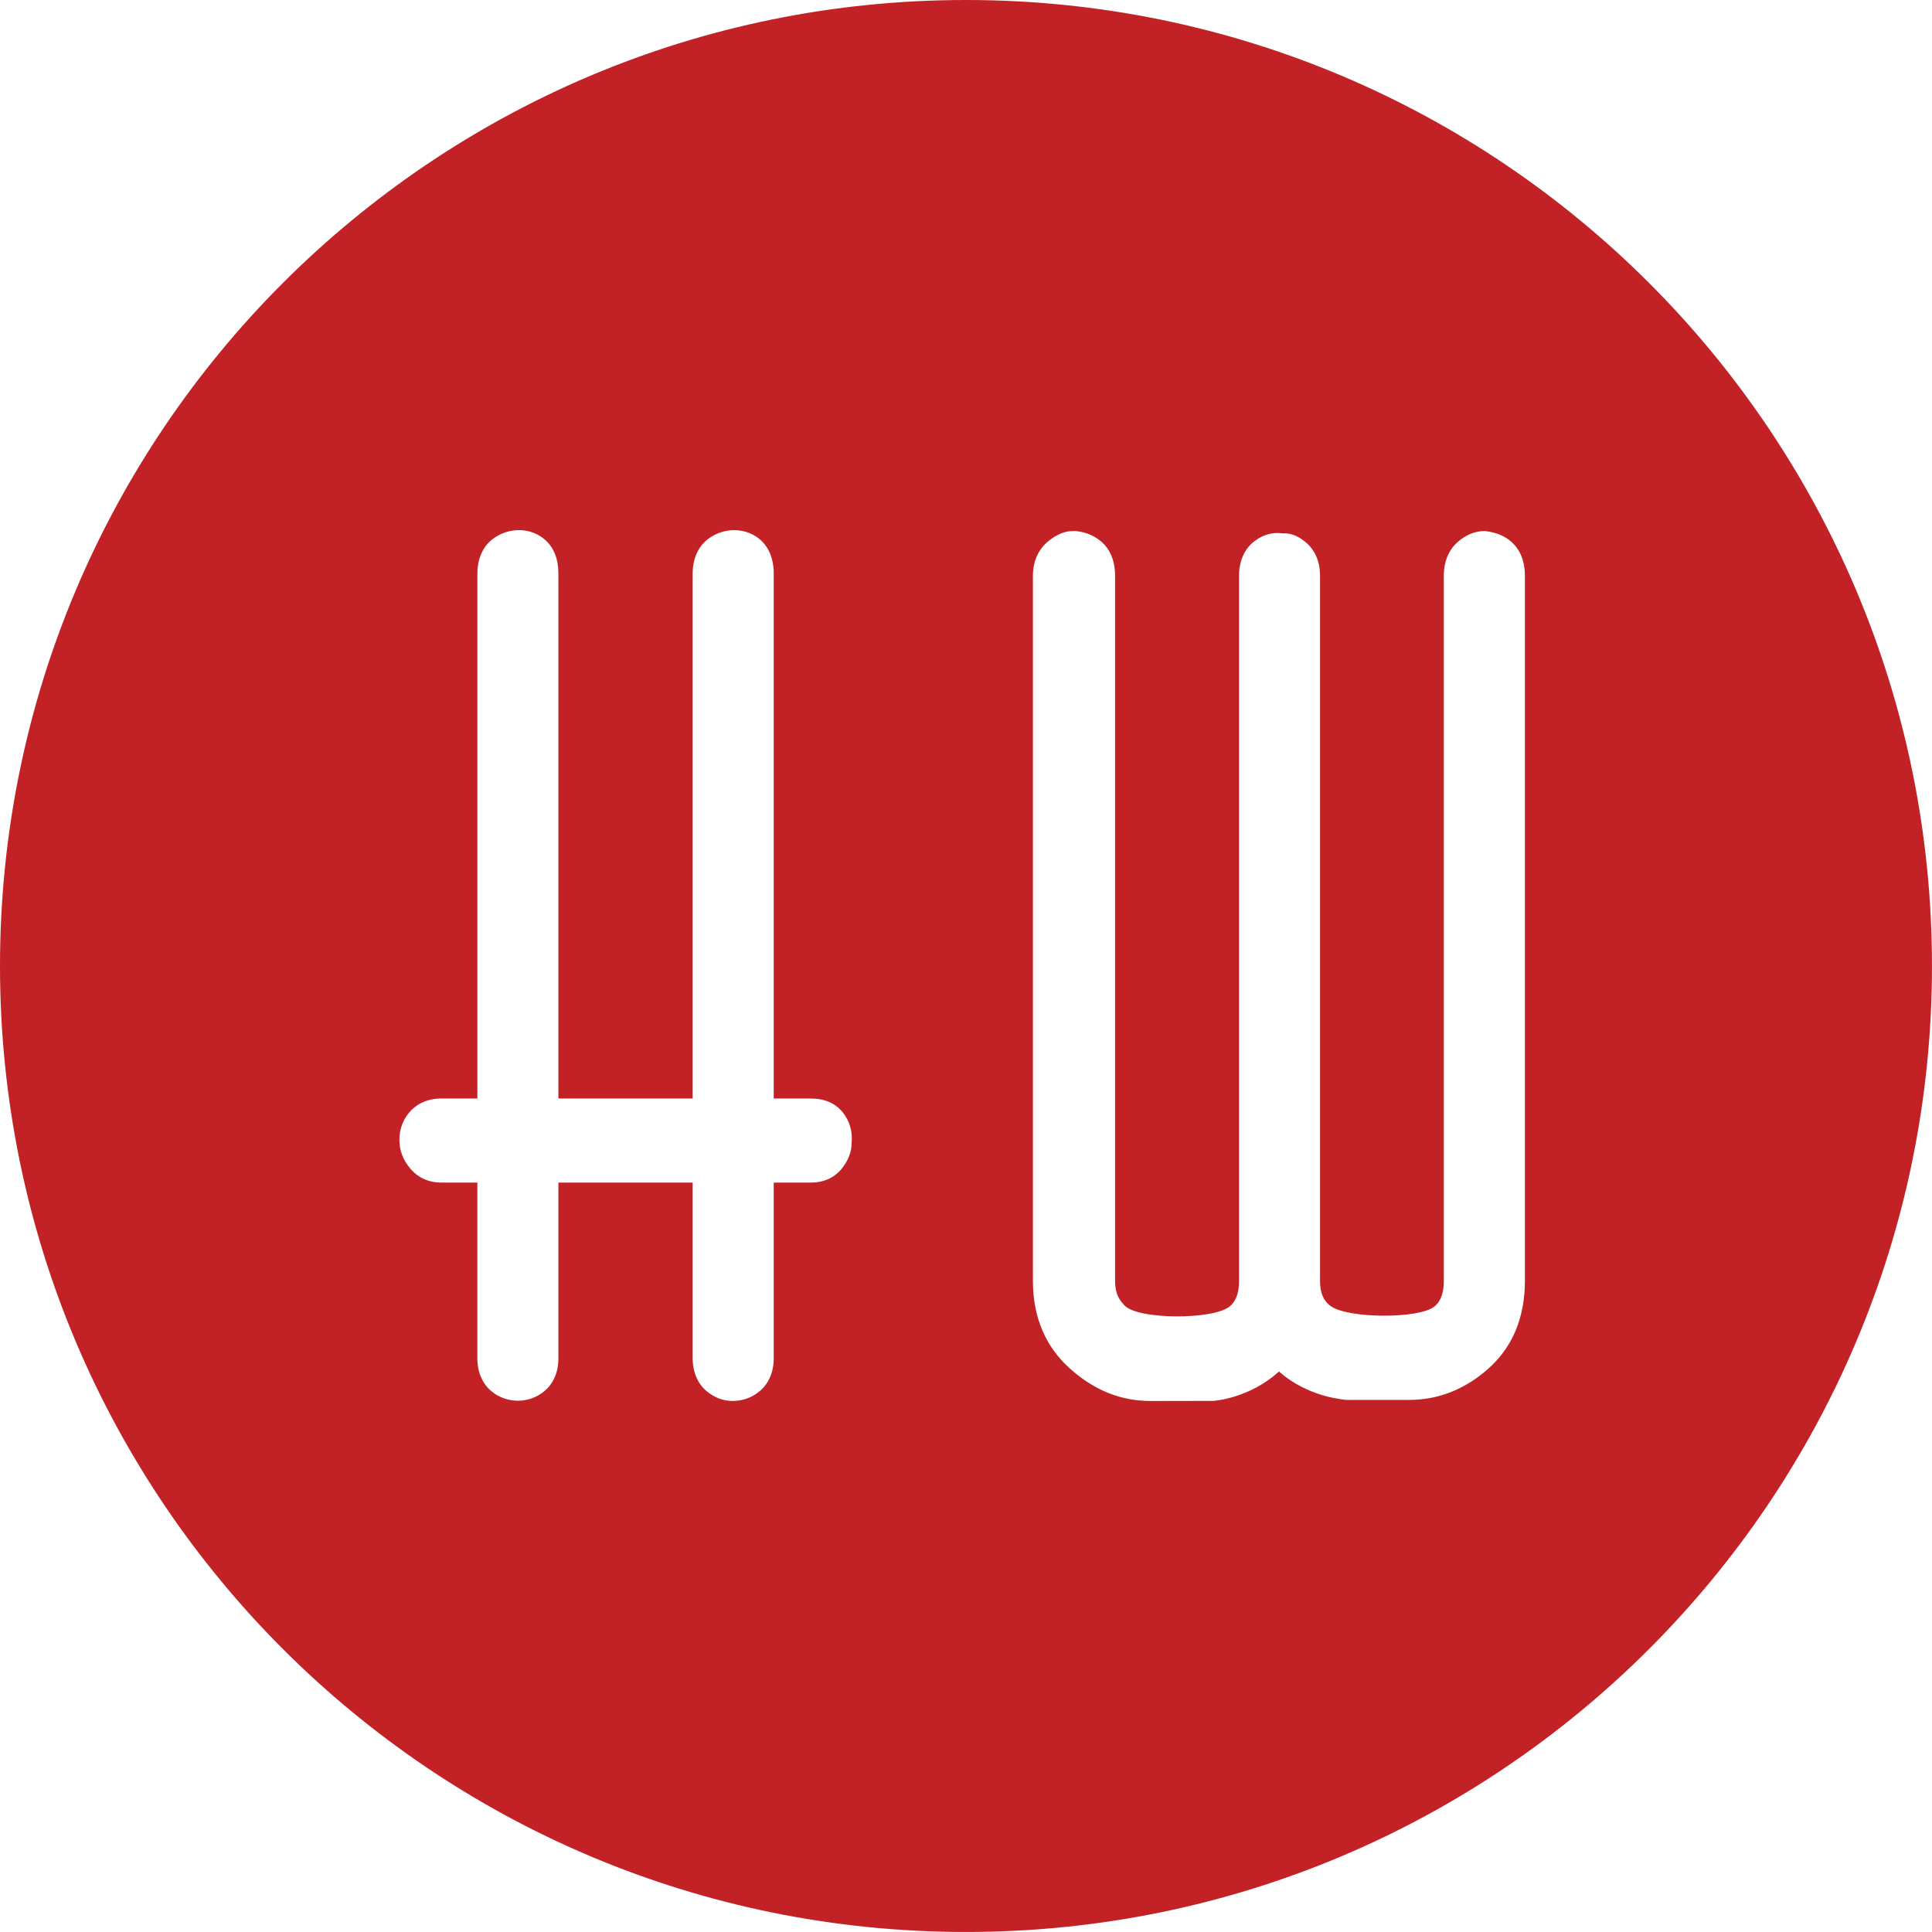
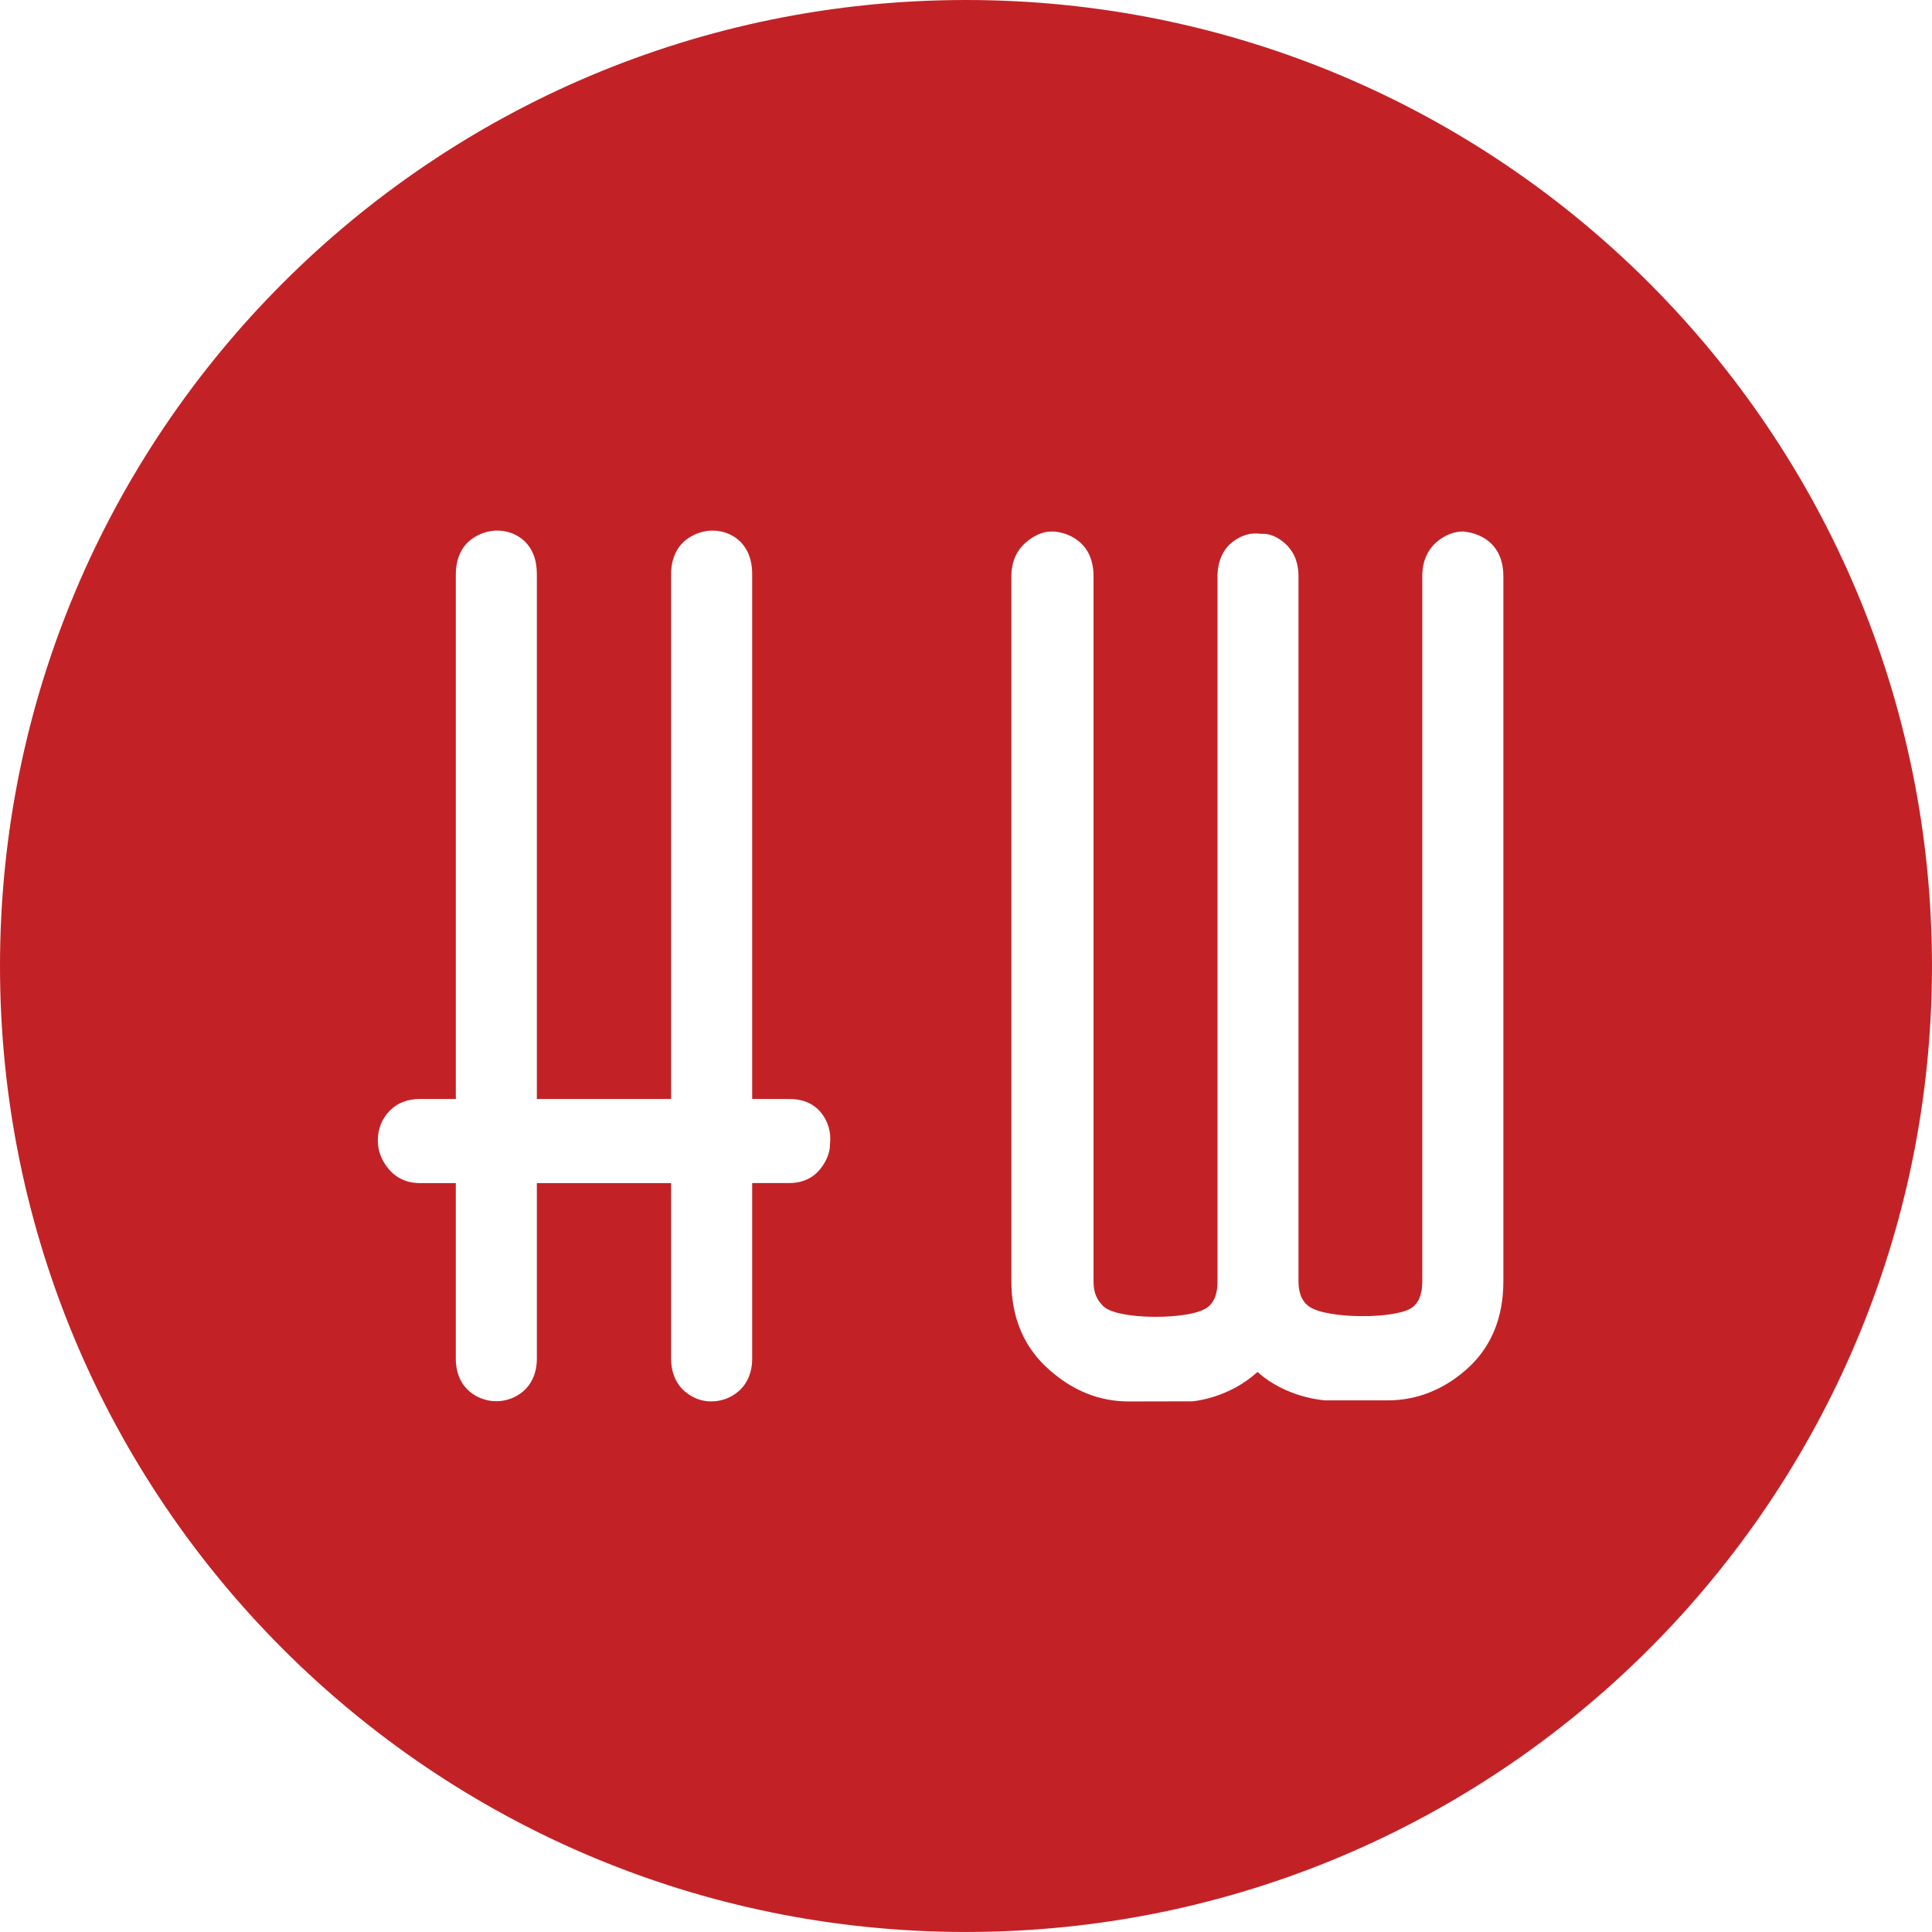
<svg xmlns="http://www.w3.org/2000/svg" version="1.1" id="Layer_1" x="0px" y="0px" viewBox="0 0 792.17 792.17" style="enable-background:new 0 0 792.17 792.17;" xml:space="preserve">
  <style type="text/css">
	.st0{fill:#C22226;stroke:#C22226;}
</style>
  <g>
    <g>
-       <path class="st0" d="M396.08,0.5C177.61,0.5,0.5,177.61,0.5,396.08s177.11,395.58,395.58,395.58s395.58-177.11,395.58-395.58    S614.56,0.5,396.08,0.5z M349.64,469.05c0.08,3.2-1.44,7.22-4.25,10.61c-3.12,3.77-7.6,5.74-13,5.74h-14.64v71.56    c0,5.7-2.09,10.61-5.89,13.79c-3.28,2.77-7.15,4.17-11.48,4.17c-4,0-7.72-1.4-11.02-4.17c-3.76-3.17-5.85-8.06-5.85-13.79v-71.56    h-54.05v71.56c0,5.73-2.09,10.61-5.89,13.79c-6.38,5.42-16,5.46-22.48,0c-3.78-3.18-5.86-8.09-5.86-13.79v-71.56h-14.19    c-6.81,0-10.95-3.23-13.2-5.94c-3.05-3.62-4.58-7.66-4.58-12.05c0-4.87,1.74-9.22,5.07-12.58c3.25-3.27,7.53-4.92,12.72-4.92    h14.19V235.19c0-6.13,2.25-11.28,6.33-14.46c6.93-5.35,16.43-5.1,22.5,0.44c3.58,3.33,5.39,8.02,5.39,14.02v214.73h54.05V235.19    c0-6.13,2.25-11.28,6.36-14.46c6.87-5.33,16.43-5.08,22.48,0.44c2.47,2.29,5.4,6.56,5.4,14.02v214.73h14.64    c5.78,0,10.29,1.91,13.44,5.72C348.89,459.38,350.24,464.12,349.64,469.05z M625.75,525.15c0,15.49-5.29,27.89-15.71,36.89    c-9.55,8.27-20.42,12.46-32.33,12.46l-25.83-0.01c-6.82-0.74-12.7-2.51-18.43-5.41c-3.2-1.61-6.22-3.63-9.01-6.05    c-2.75,2.42-5.73,4.5-8.85,6.19c-5.73,3.05-11.65,4.96-17.73,5.67l-26.2,0.05c-12.18,0-23.12-4.4-32.99-13.16    c-10.39-9.15-15.65-21.47-15.65-36.62V236.11c0-7.11,3.04-11.41,5.56-13.76c3.03-2.78,6.27-4.47,9.6-5.01l2.2-0.1l1.07,0.03    c4.41,0.53,7.95,2.15,10.88,4.83c2.46,2.27,5.38,6.52,5.38,14.01v289.04c0,5.93,2.27,8.11,3.6,9.63    c5.14,5.88,36.25,5.88,42.62,0.46c1.56-1.32,3.61-3.78,3.61-10.09V236.11c0-6.15,2.25-11.28,6.32-14.46    c3.72-2.89,7.86-4.09,12.14-3.44c3.57-0.29,7.27,1.45,10.38,4.35c2.45,2.27,5.37,6.44,5.37,13.55v289.04    c0,6.1,2.26,8.54,3.97,9.83c6.81,5.22,36.14,5.33,42.22,0.26c1.54-1.31,3.56-3.78,3.56-10.09V236.11c0-7.66,3.31-12.09,6.07-14.44    c3.45-2.95,7.25-4.44,11.28-4.44c4.92,0.55,8.52,2.12,11.51,4.86c2.45,2.27,5.39,6.52,5.39,14.01V525.15z" />
+       <path class="st0" d="M396.08,0.5C177.61,0.5,0.5,177.61,0.5,396.08s177.11,395.58,395.58,395.58s395.58-177.11,395.58-395.58    S614.56,0.5,396.08,0.5z M340.8,469.24c0.08,3.2-1.44,7.22-4.25,10.61c-3.12,3.77-7.6,5.74-13,5.74h-14.64v71.56    c0,5.7-2.09,10.61-5.89,13.79c-3.28,2.77-7.15,4.17-11.48,4.17c-4,0-7.72-1.4-11.02-4.17c-3.76-3.17-5.85-8.06-5.85-13.79V485.6    h-54.05v71.56c0,5.73-2.09,10.61-5.89,13.79c-6.38,5.42-16,5.46-22.48,0c-3.78-3.18-5.86-8.09-5.86-13.79V485.6h-14.19    c-6.81,0-10.95-3.23-13.2-5.94c-3.05-3.62-4.58-7.66-4.58-12.05c0-4.87,1.74-9.22,5.07-12.58c3.25-3.27,7.53-4.92,12.72-4.92    h14.19V235.38c0-6.13,2.25-11.28,6.33-14.46c6.93-5.35,16.43-5.1,22.5,0.44c3.58,3.33,5.39,8.02,5.39,14.02v214.73h54.05V235.38    c0-6.13,2.25-11.28,6.36-14.46c6.87-5.33,16.43-5.08,22.48,0.44c2.47,2.29,5.4,6.56,5.4,14.02v214.73h14.64    c5.78,0,10.29,1.91,13.44,5.72C340.06,459.56,341.4,464.31,340.8,469.24z M616.92,525.34c0,15.49-5.29,27.89-15.71,36.89    c-9.55,8.27-20.42,12.46-32.33,12.46l-25.83-0.01c-6.82-0.74-12.7-2.51-18.43-5.41c-3.2-1.61-6.22-3.63-9.01-6.05    c-2.75,2.42-5.73,4.5-8.85,6.19c-5.73,3.05-11.65,4.96-17.73,5.67l-26.2,0.05c-12.18,0-23.12-4.4-32.99-13.16    c-10.39-9.15-15.65-21.47-15.65-36.62V236.3c0-7.11,3.04-11.41,5.56-13.76c3.03-2.78,6.27-4.47,9.6-5.01l2.2-0.1l1.07,0.03    c4.41,0.53,7.95,2.15,10.88,4.83c2.46,2.27,5.38,6.52,5.38,14.01v289.04c0,5.93,2.27,8.11,3.6,9.63    c5.14,5.88,36.25,5.88,42.62,0.46c1.56-1.32,3.61-3.78,3.61-10.09V236.3c0-6.15,2.25-11.28,6.32-14.46    c3.72-2.89,7.86-4.09,12.14-3.44c3.57-0.29,7.27,1.45,10.38,4.35c2.45,2.27,5.37,6.44,5.37,13.55v289.04    c0,6.1,2.26,8.54,3.97,9.83c6.81,5.22,36.14,5.33,42.22,0.26c1.54-1.31,3.56-3.78,3.56-10.09V236.3c0-7.66,3.31-12.09,6.07-14.44    c3.45-2.95,7.25-4.44,11.28-4.44c4.92,0.55,8.52,2.12,11.51,4.86c2.45,2.27,5.39,6.52,5.39,14.01V525.34z" />
    </g>
  </g>
</svg>
